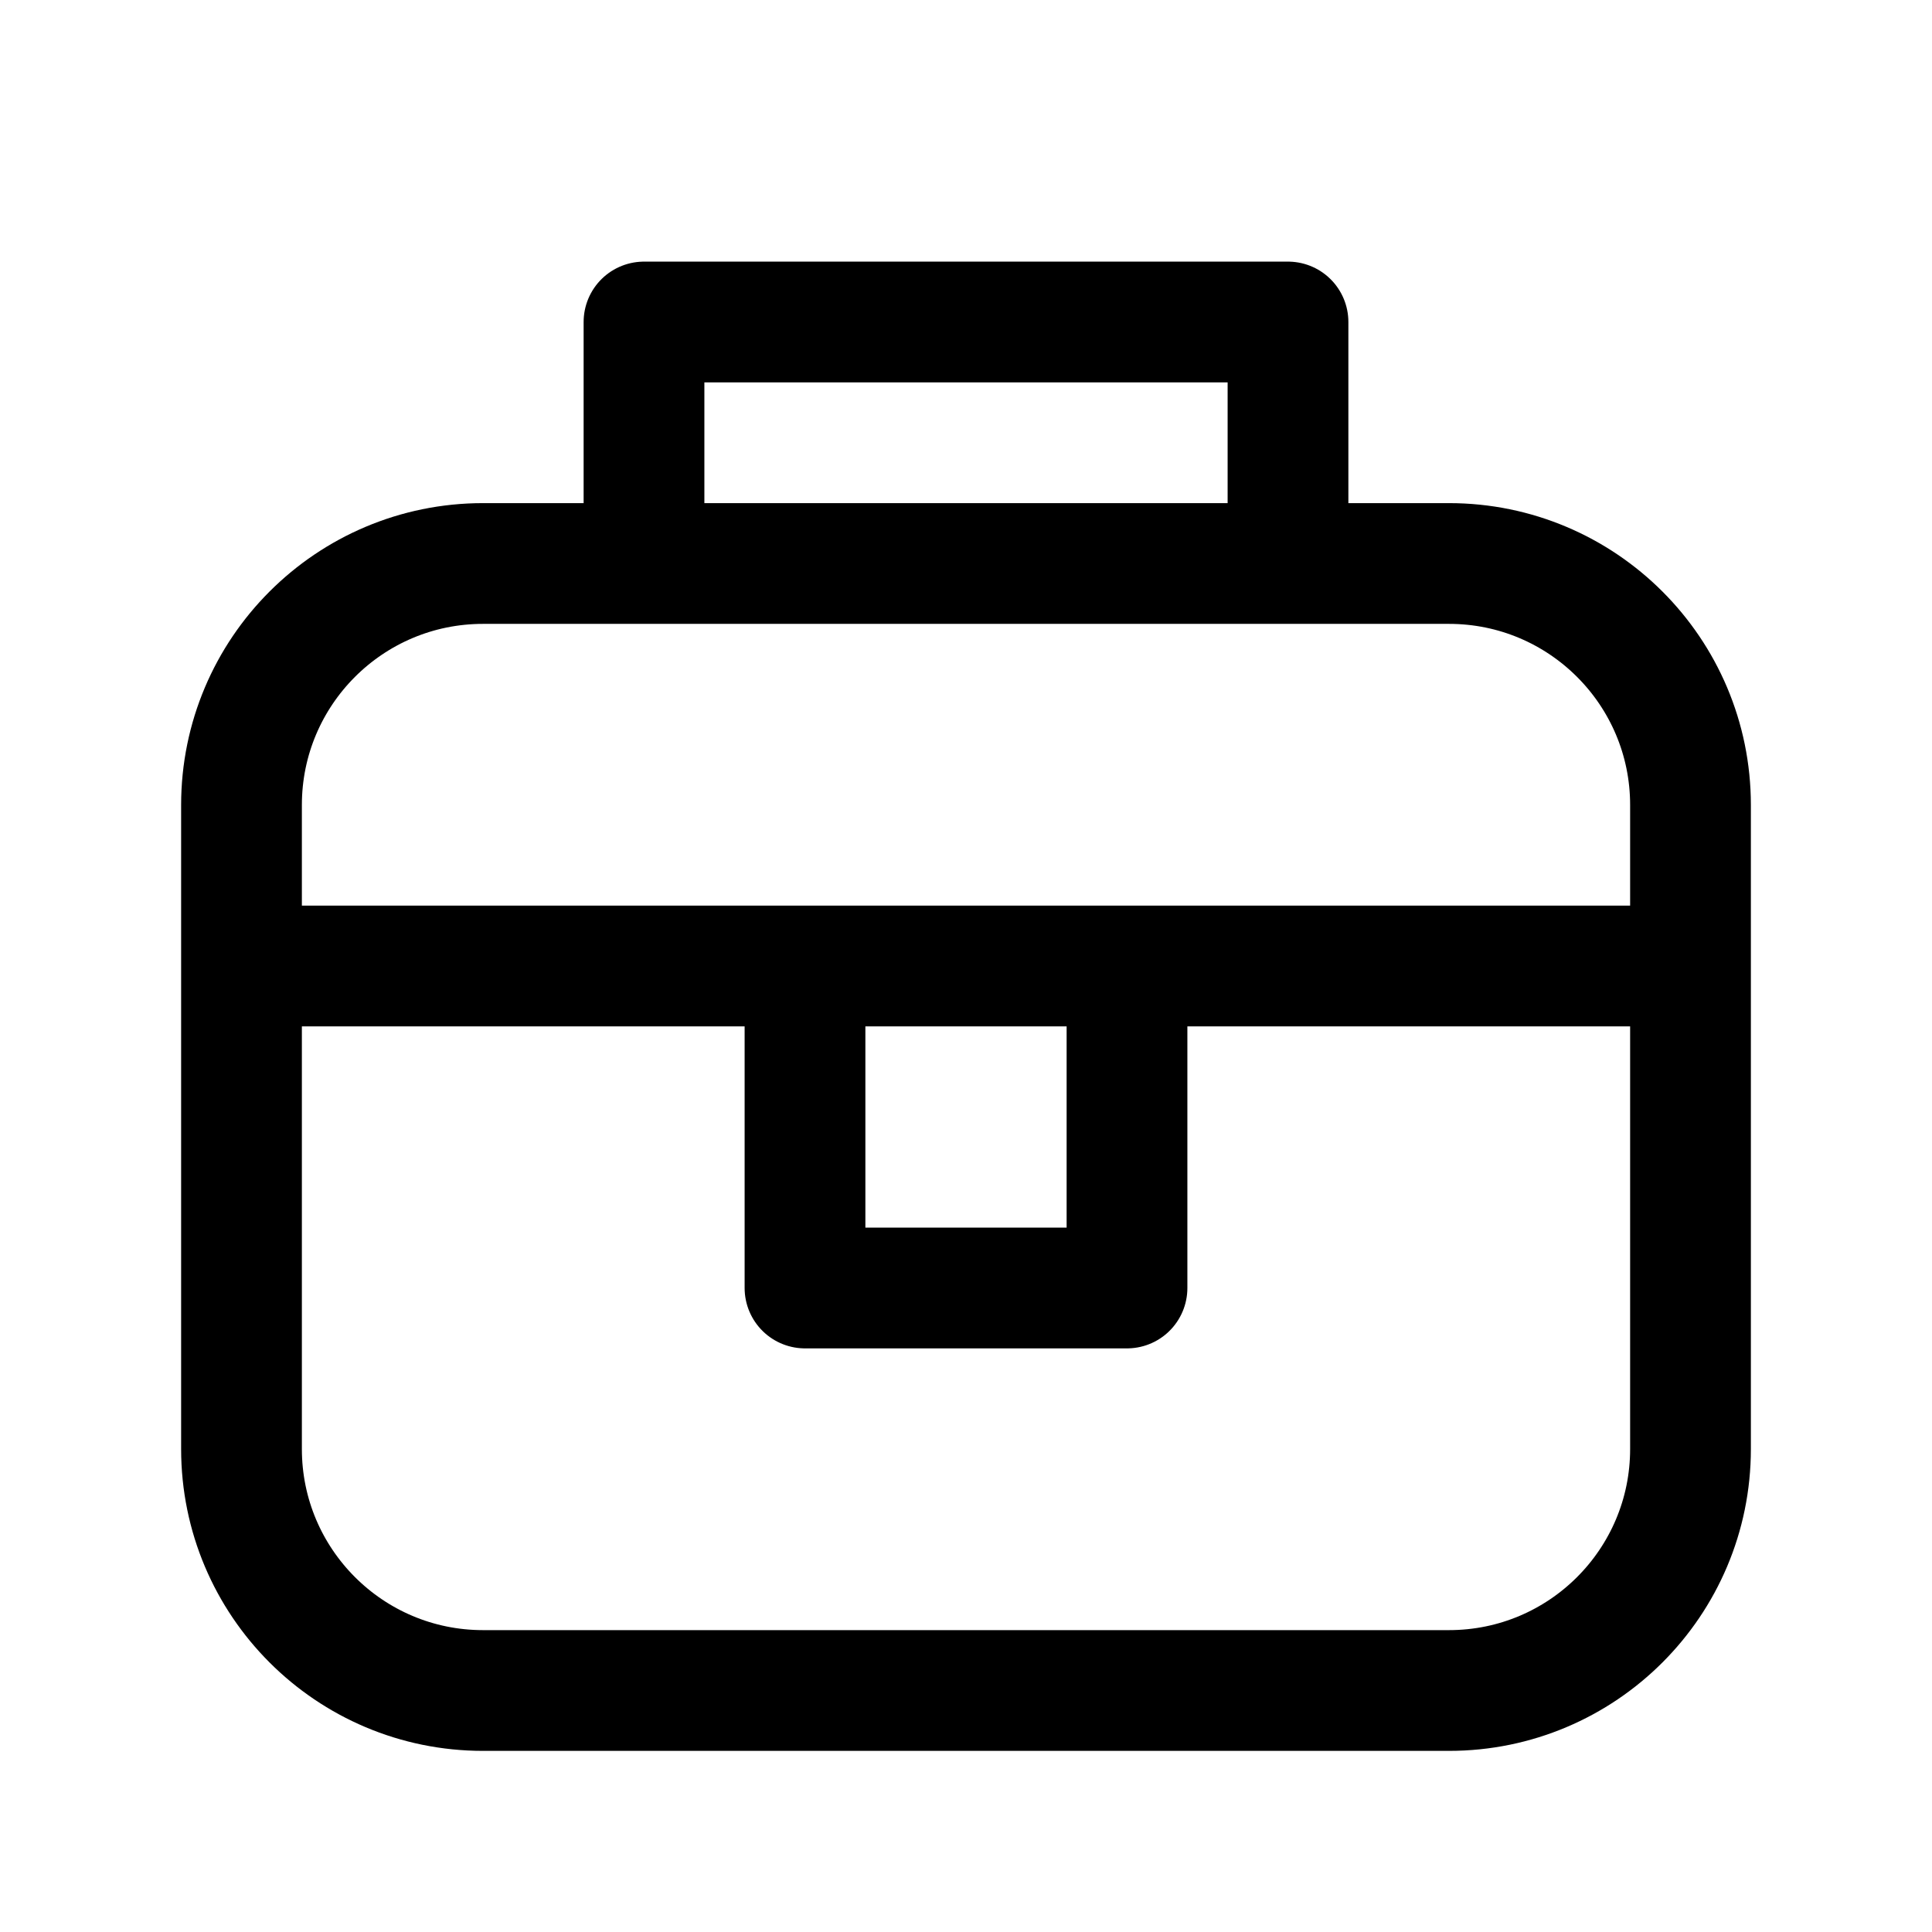
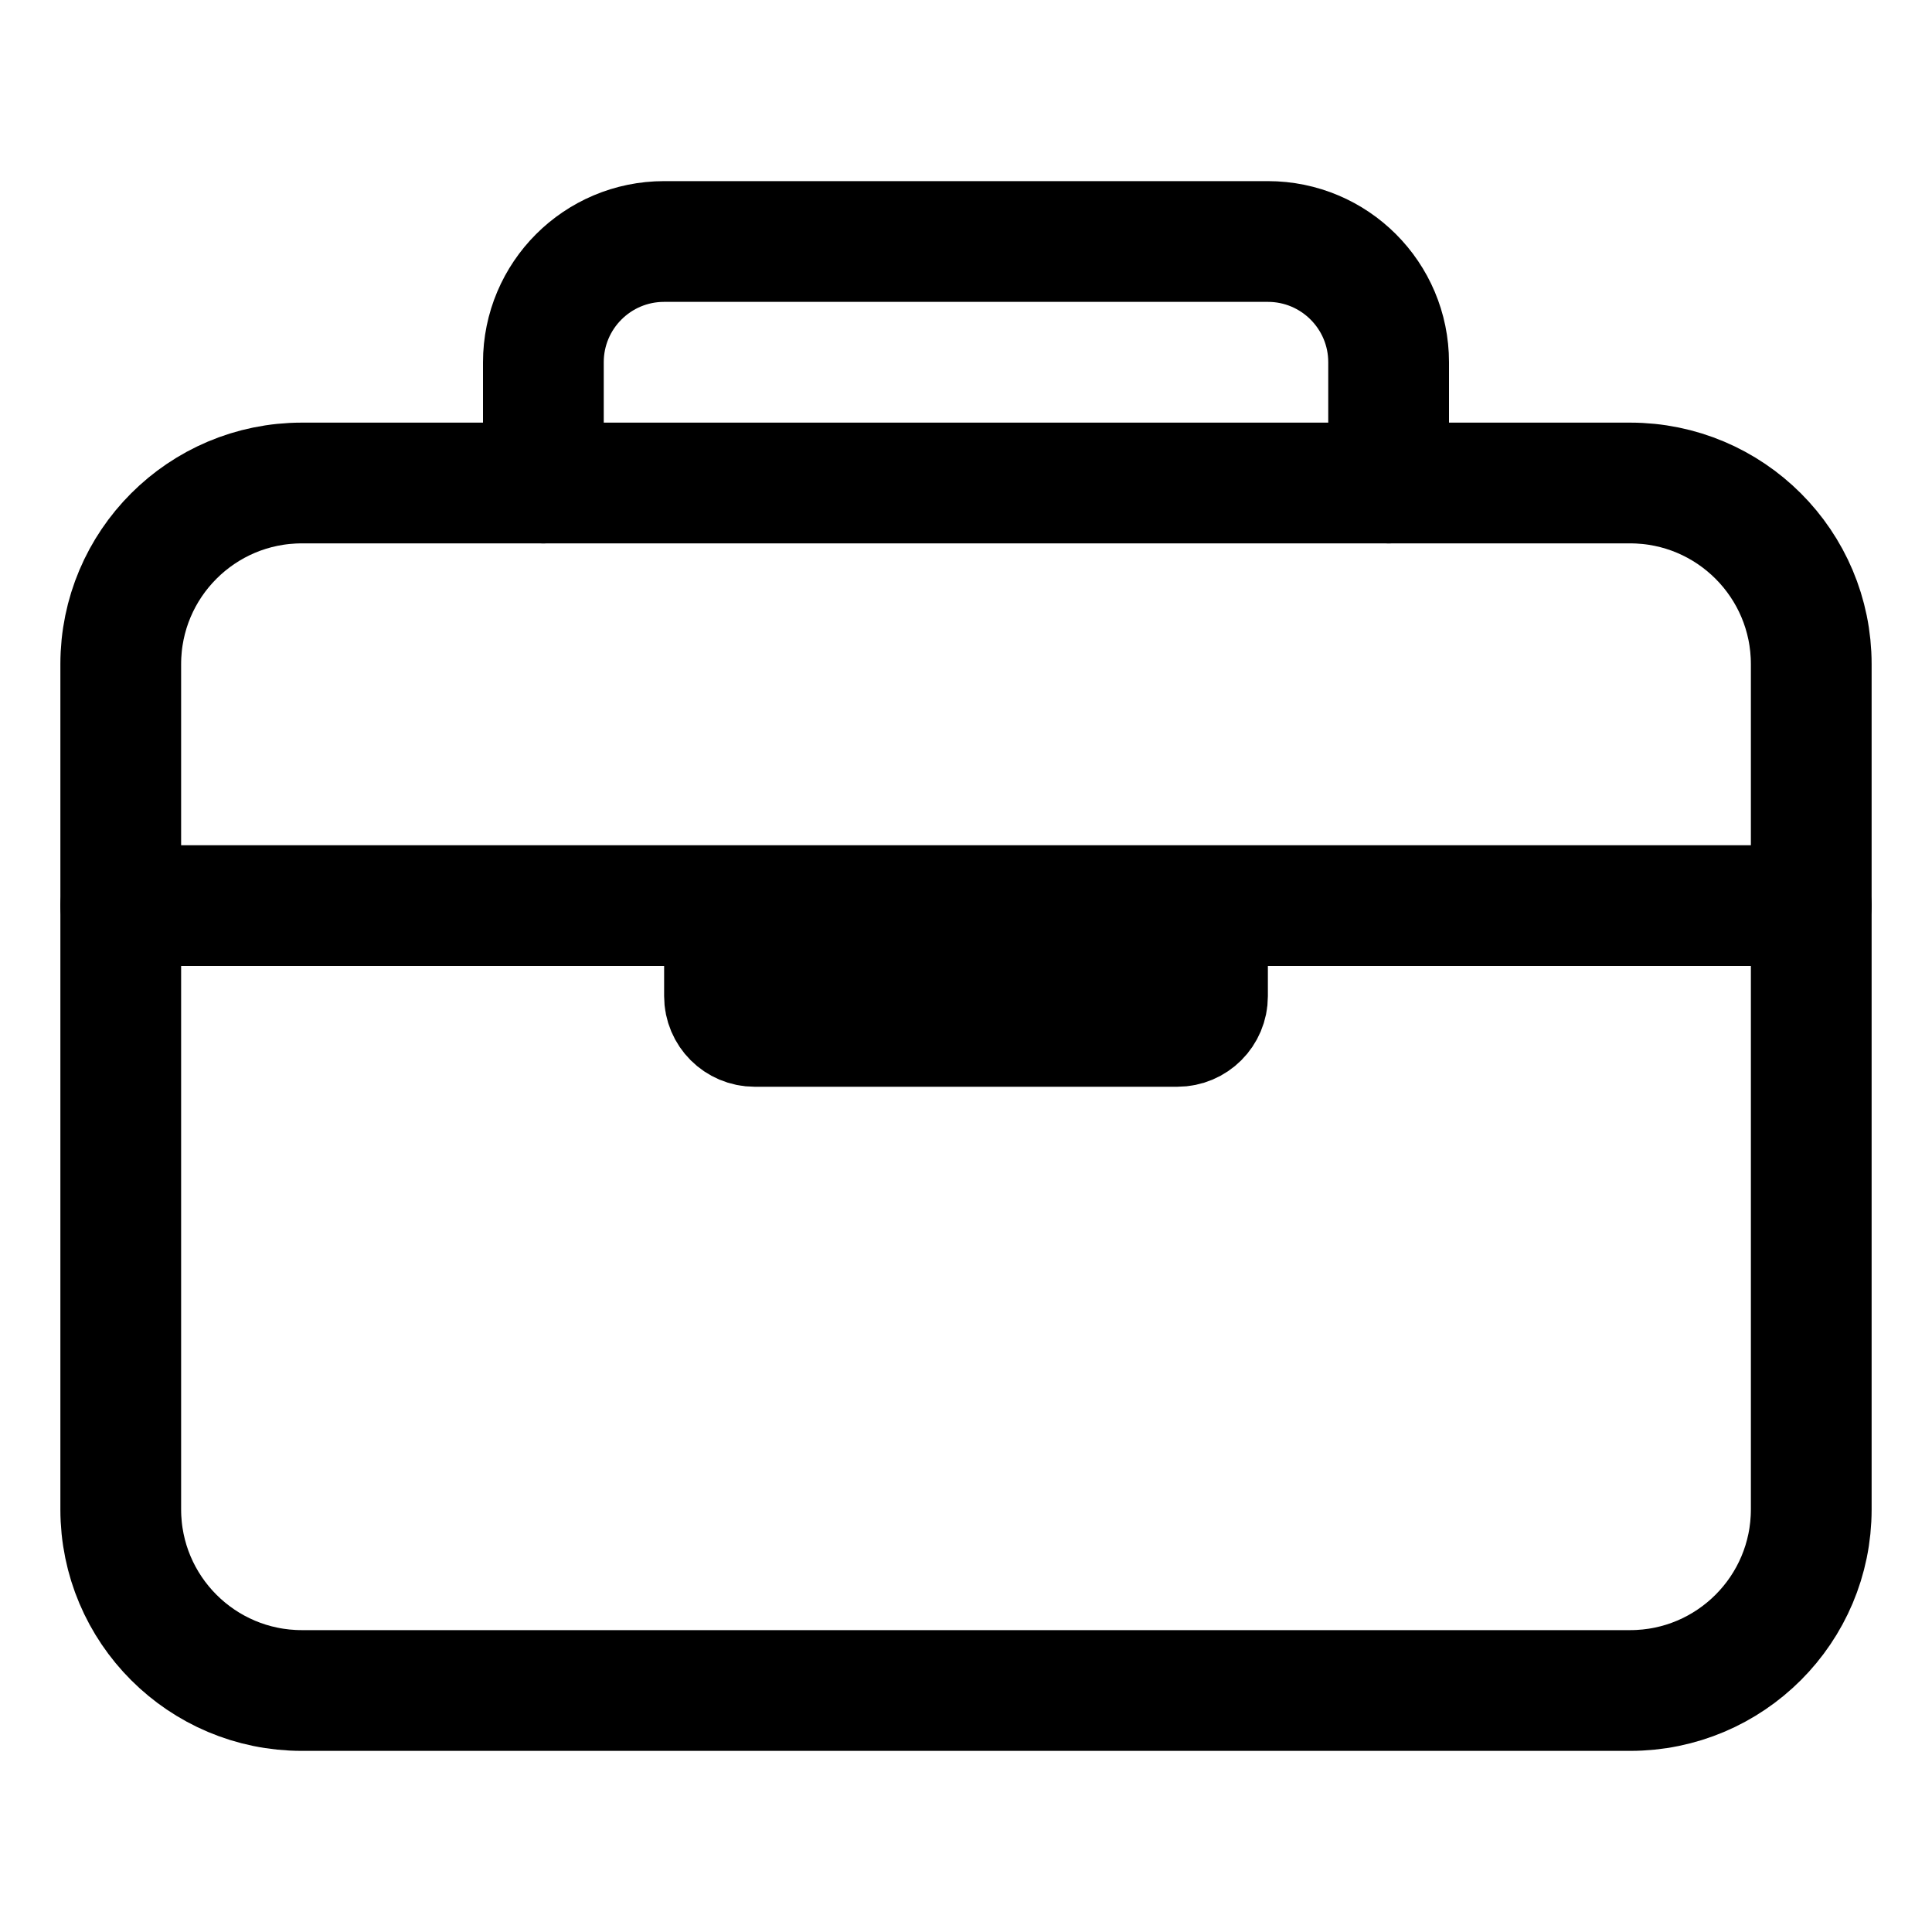
- <svg xmlns="http://www.w3.org/2000/svg" viewBox="0 0 24 24" fill="none">
-   <rect x="3" y="7" width="18" height="14" rx="3" stroke="currentColor" stroke-width="1.5" />
-   <path d="M8 7V4h8v3M3 12h18M10 12v4h4v-4" stroke="currentColor" stroke-width="1.5" stroke-linejoin="round" />
+ <svg xmlns="http://www.w3.org/2000/svg" viewBox="0 0 512 512" class="ionicon">
+   <rect width="448" height="320" x="32" y="128" rx="48" ry="48" fill="none" stroke="currentColor" stroke-linejoin="round" stroke-width="32px" />
+   <path d="M144 128V96a32 32 0 0 1 32-32h160a32 32 0 0 1 32 32v32M480 240H32M320 240v24a8 8 0 0 1-8 8H200a8 8 0 0 1-8-8v-24" fill="none" stroke="currentColor" stroke-linecap="round" stroke-linejoin="round" stroke-width="32px" />
</svg>
